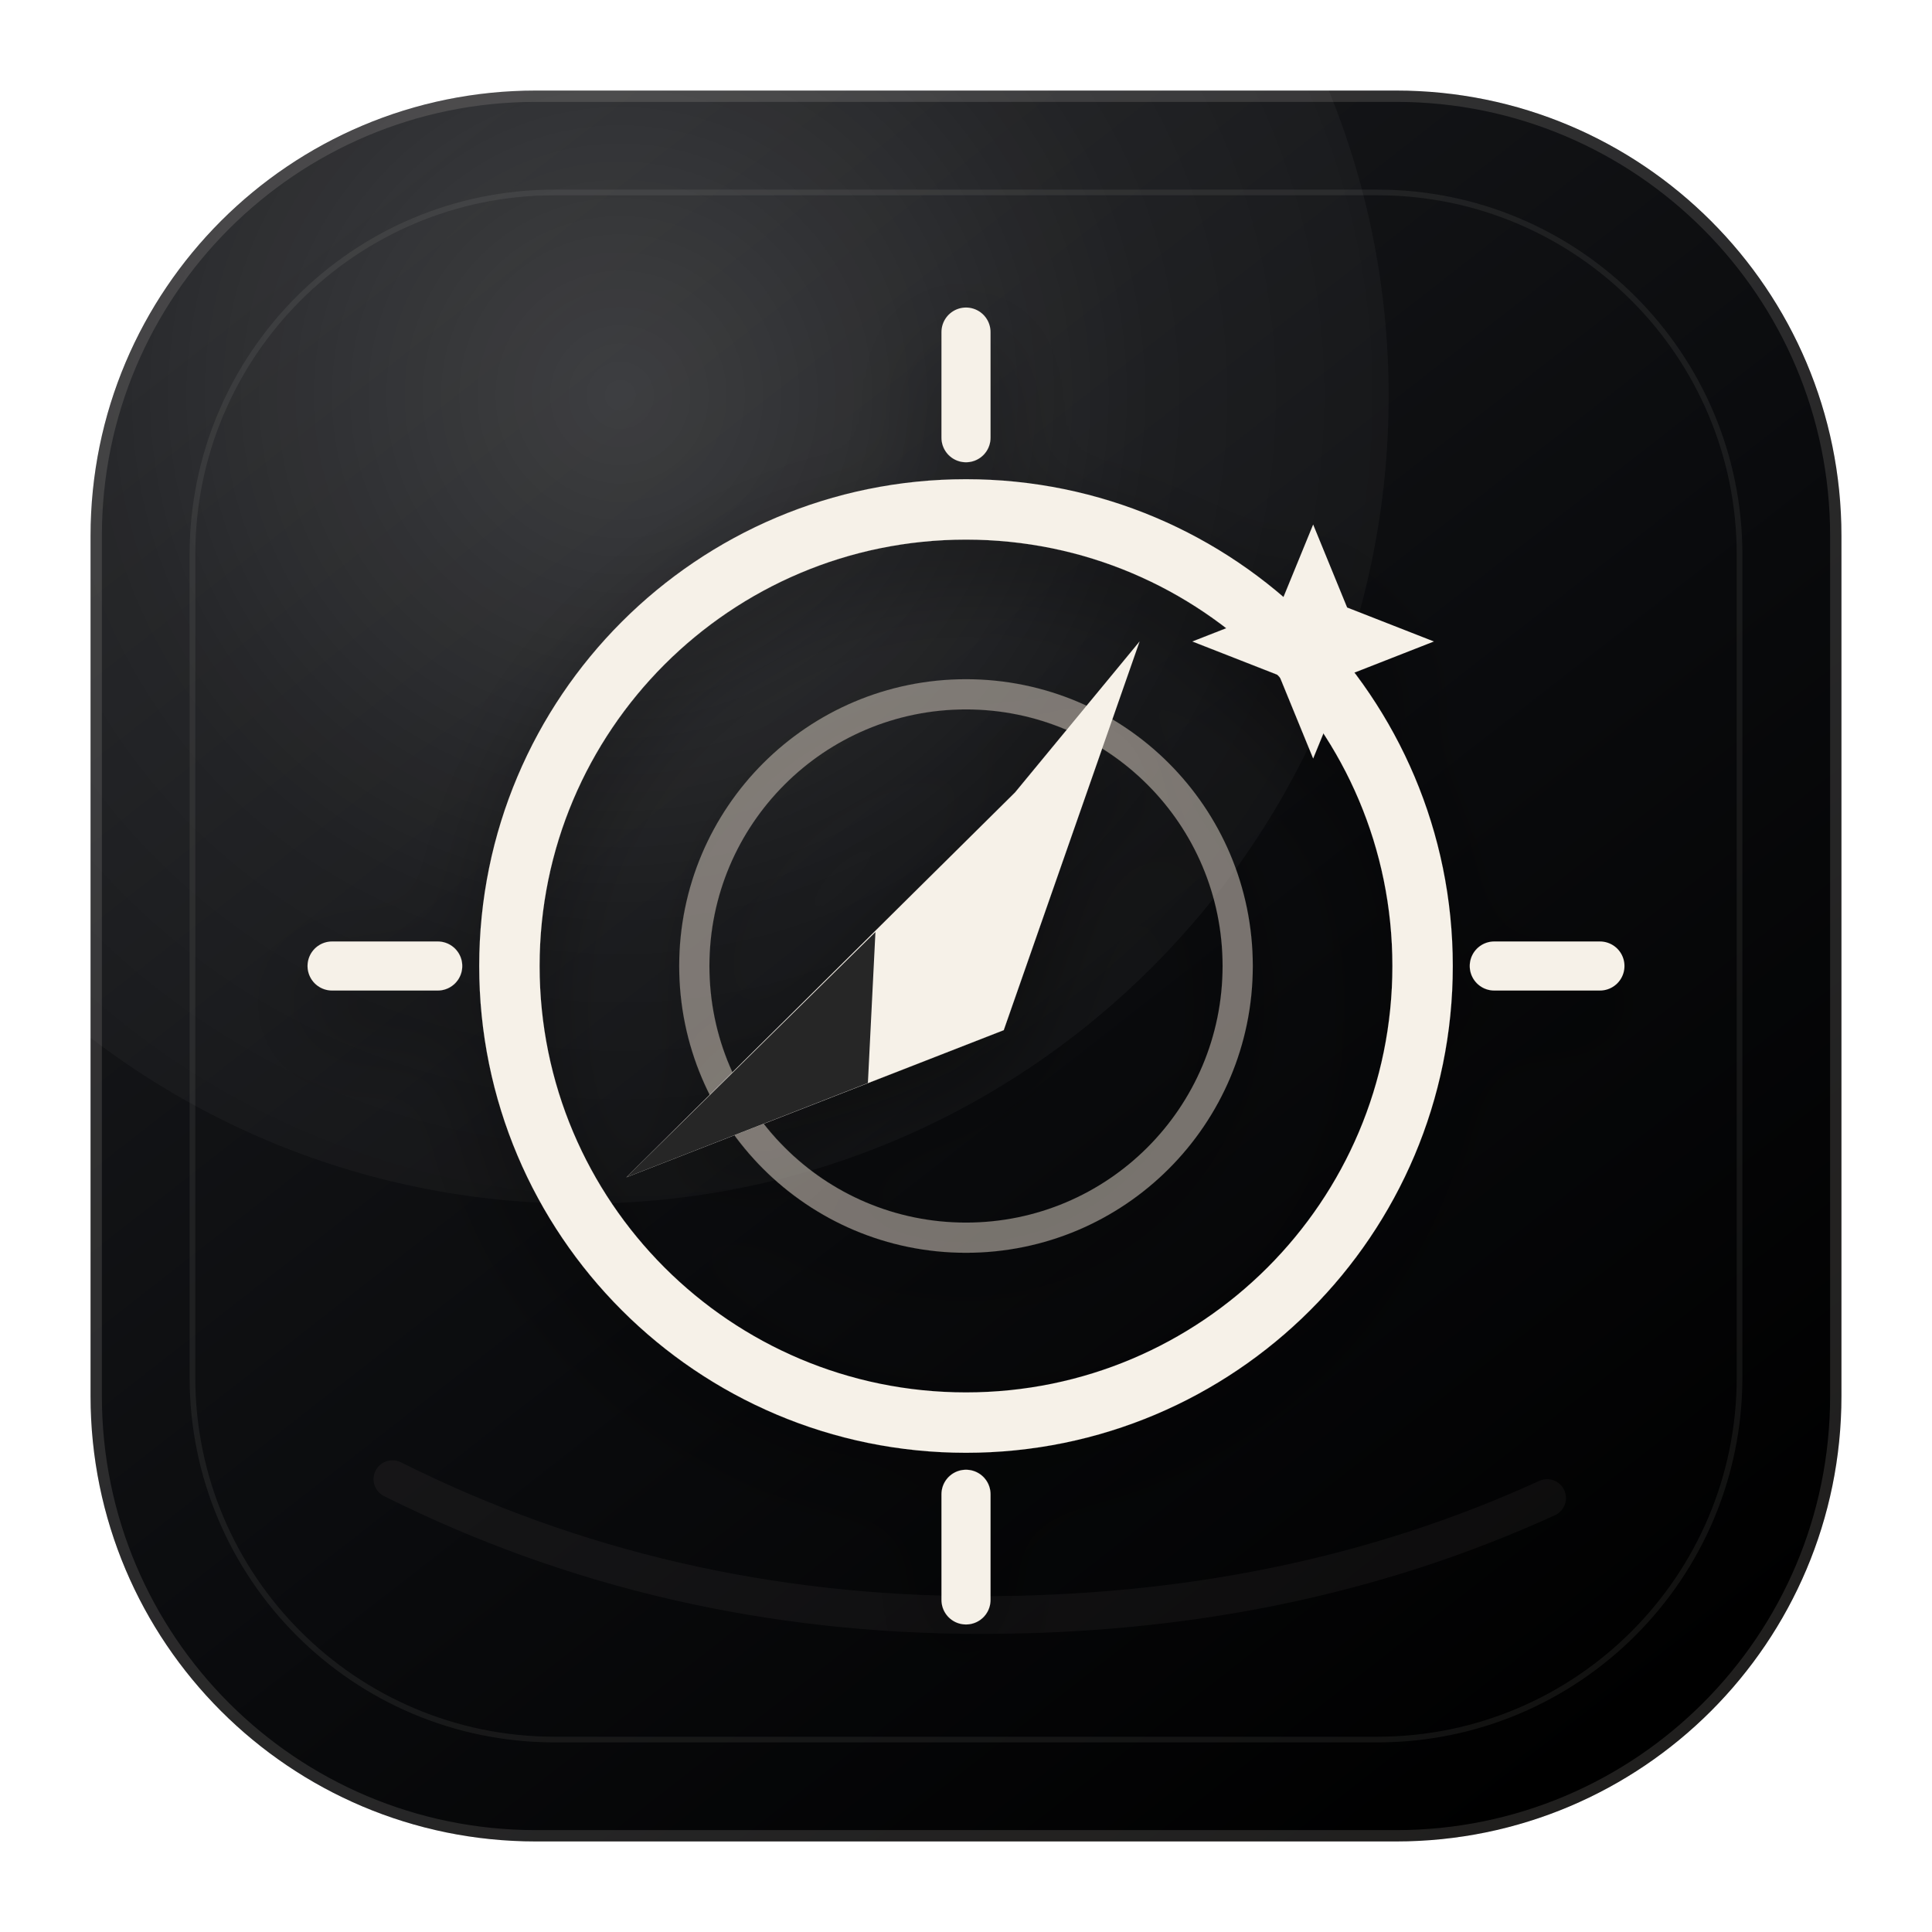
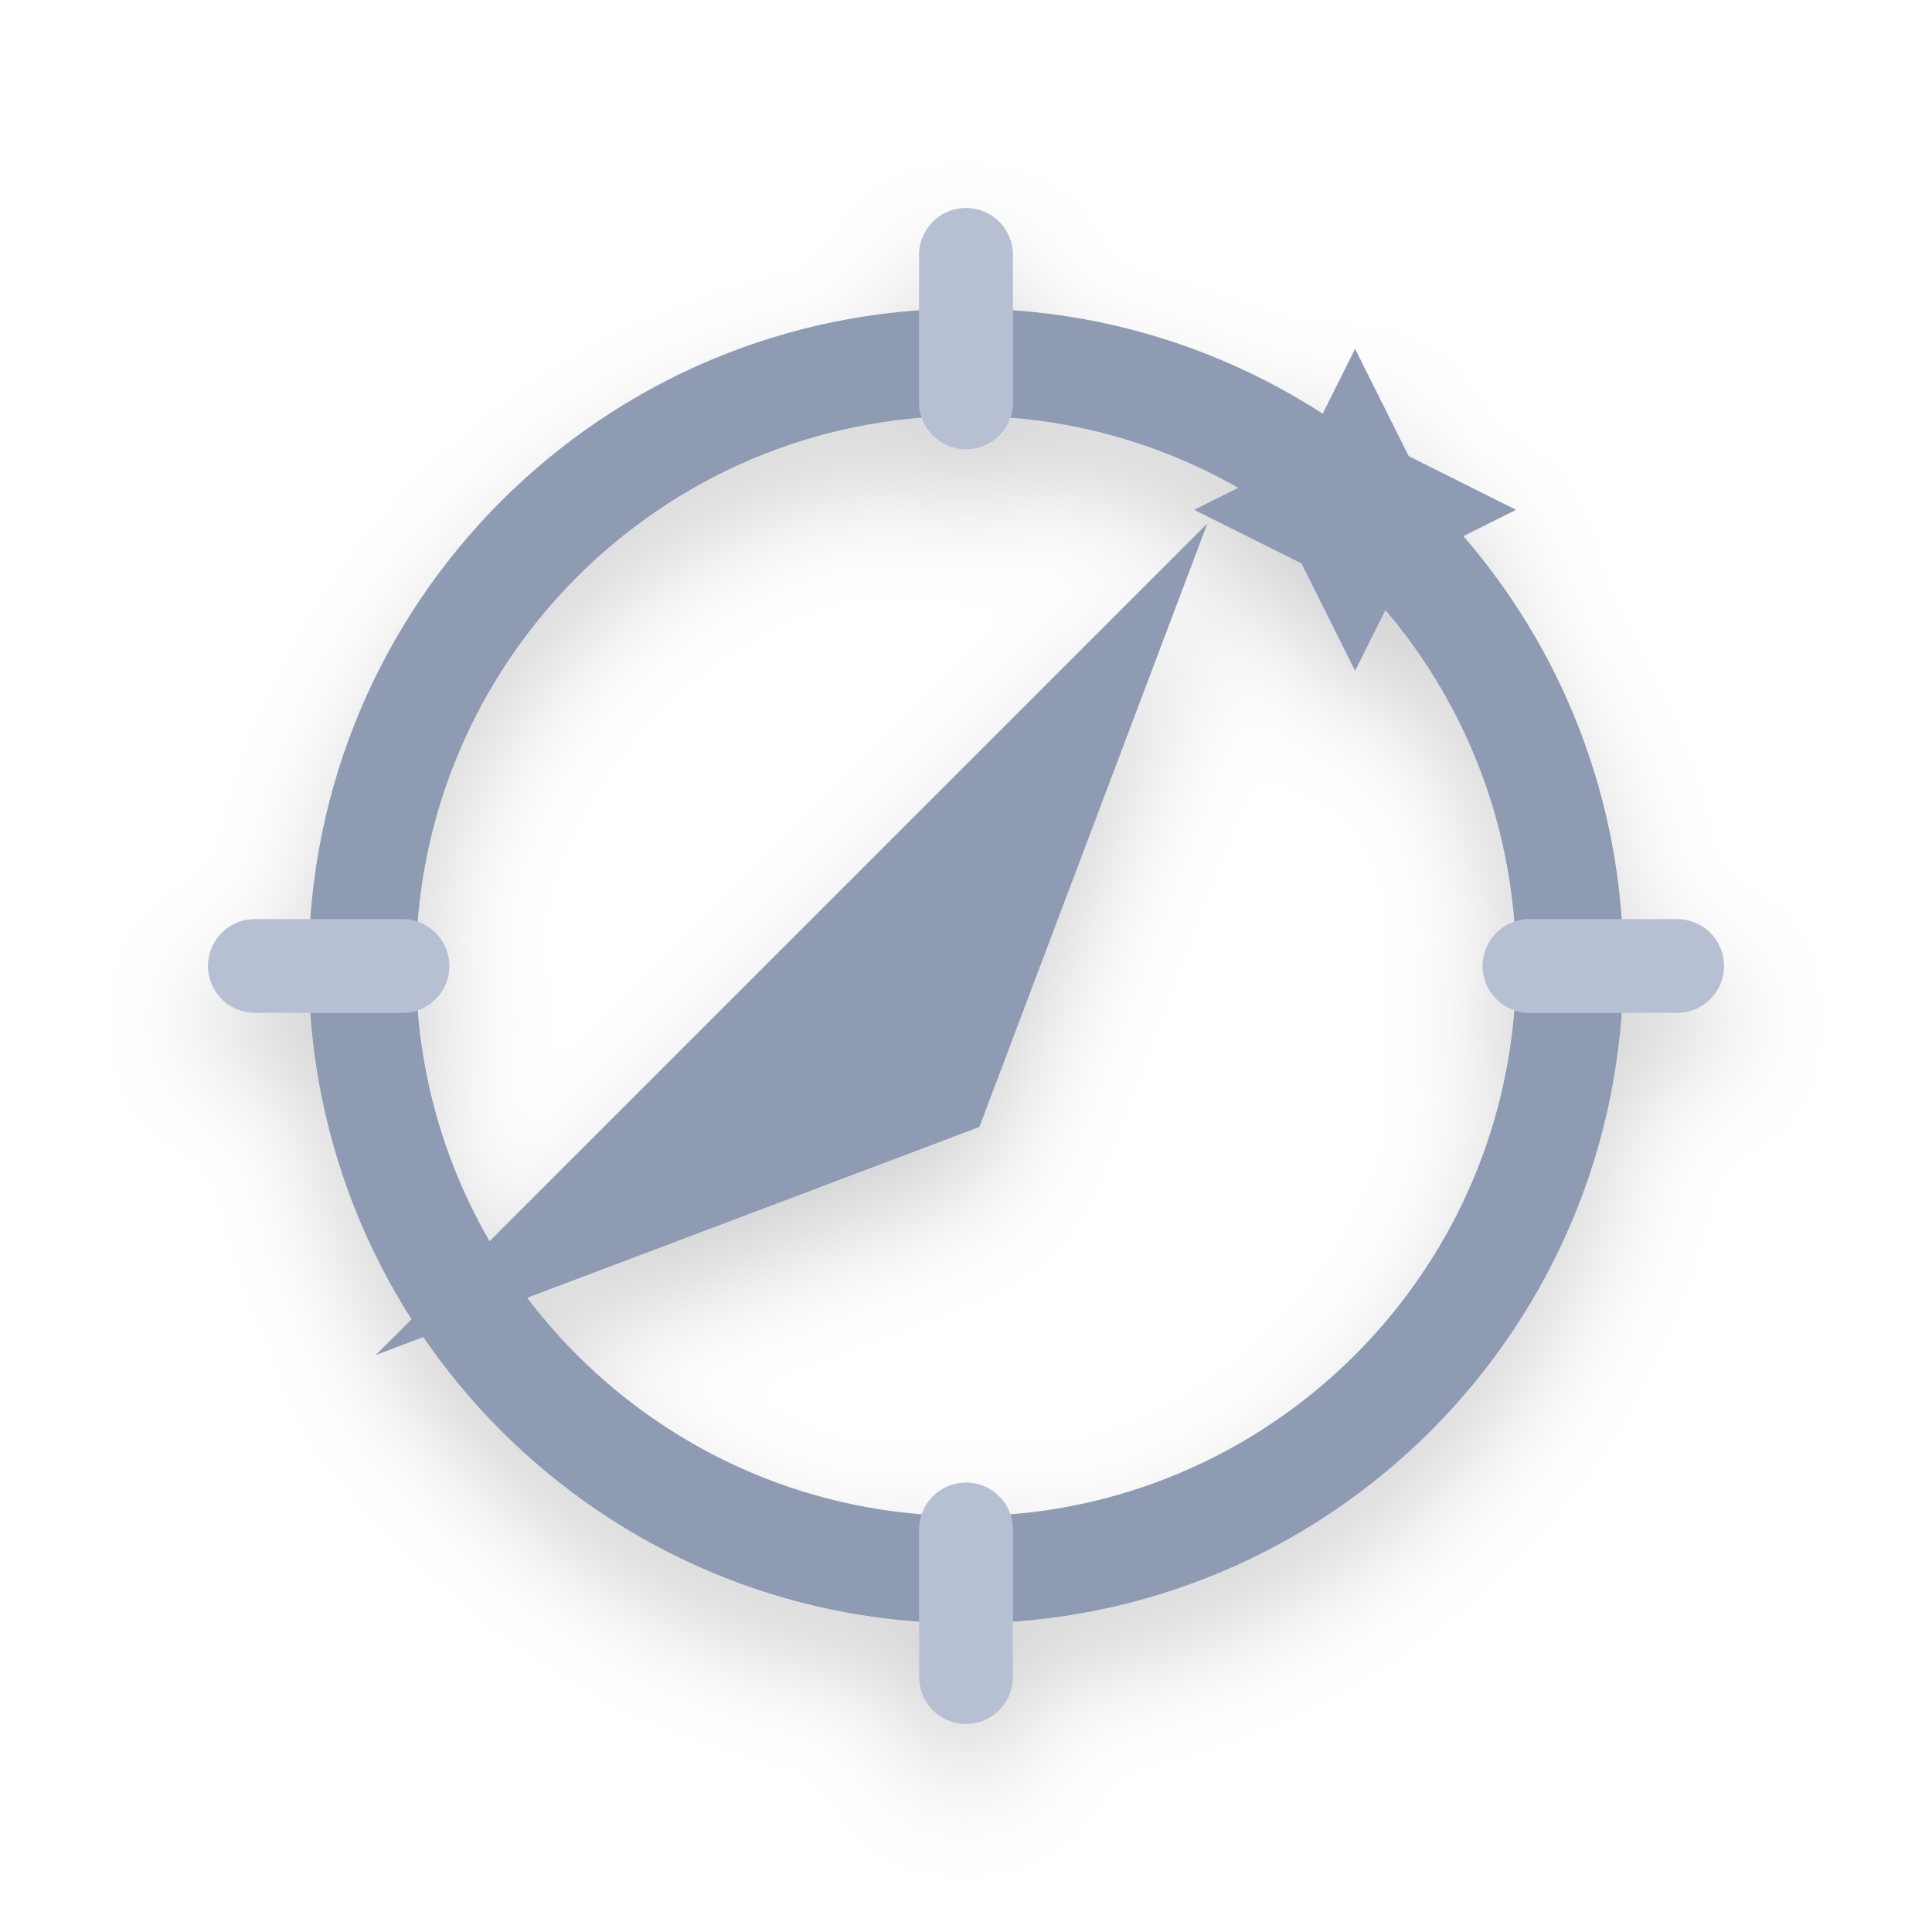
- <svg xmlns="http://www.w3.org/2000/svg" width="512" height="512" viewBox="0 0 512 512" role="img" aria-label="Auto / AUTO">
+ <svg xmlns="http://www.w3.org/2000/svg" width="144" height="144" viewBox="0 0 144 144" role="img" aria-label="Auto / AUTO">
  <defs>
-     <linearGradient id="bg" x1="94" y1="50" x2="420" y2="468" gradientUnits="userSpaceOnUse">
-       <stop offset="0" stop-color="#1b1c1f" />
-       <stop offset=".58" stop-color="#090a0c" />
-       <stop offset="1" stop-color="#000000" />
-     </linearGradient>
-     <radialGradient id="sheen" cx="0" cy="0" r="1" gradientUnits="userSpaceOnUse" gradientTransform="translate(164 104) rotate(42) scale(326)">
-       <stop offset="0" stop-color="#ffffff" stop-opacity=".17" />
-       <stop offset=".44" stop-color="#ffffff" stop-opacity=".055" />
-       <stop offset="1" stop-color="#ffffff" stop-opacity="0" />
-     </radialGradient>
-     <filter id="markShadow" x="-18%" y="-18%" width="136%" height="148%">
-       <feDropShadow dx="0" dy="10" stdDeviation="12" flood-color="#000000" flood-opacity=".38" />
+     <filter id="shadow" x="-25%" y="-25%" width="150%" height="160%">
+       <feDropShadow dx="0" dy="4" stdDeviation="4" flood-color="#000000" flood-opacity=".18" />
    </filter>
  </defs>
-   <rect x="24" y="24" width="464" height="464" rx="118" fill="url(#bg)" />
-   <rect x="25.5" y="25.5" width="461" height="461" rx="116.5" fill="none" stroke="#f8f3e8" stroke-width="3" stroke-opacity=".13" />
-   <rect x="51" y="51" width="410" height="410" rx="96" fill="none" stroke="#f8f3e8" stroke-width="1.5" stroke-opacity=".07" />
-   <circle cx="154" cy="105" r="214" fill="url(#sheen)" />
-   <path d="M104 392c48 24 100 36 156 36 54 0 104-10 150-31" fill="none" stroke="#f8f3e8" stroke-width="10" stroke-linecap="round" stroke-opacity=".045" />
-   <g filter="url(#markShadow)">
-     <circle cx="256" cy="256" r="121" fill="none" stroke="#f6f1e8" stroke-width="16" />
-     <circle cx="256" cy="256" r="72" fill="none" stroke="#aaa39a" stroke-width="8" opacity=".68" />
-     <path d="M302 170l-36 103-100 39 103-102z" fill="#f6f1e8" />
-     <path d="M230 287l-64 25 66-65z" fill="#090a0c" opacity=".88" />
-     <path d="M256 116v-28M256 424v-28M116 256H88M424 256h-28" fill="none" stroke="#f6f1e8" stroke-width="13" stroke-linecap="round" />
-     <path d="M348 139l9 22 23 9-23 9-9 22-9-22-23-9 23-9z" fill="#f6f1e8" />
+   <g filter="url(#shadow)">
+     <circle cx="72" cy="72" r="45" fill="none" stroke="#8f9bb3" stroke-width="8" />
+     <path d="M90 39l-17 45-45 17 45-45z" fill="#8f9bb3" stroke="#8f9bb3" stroke-width="0" stroke-linecap="round" stroke-linejoin="round" />
+     <path d="M72 19v11M72 114v11M19 72h11M114 72h11" fill="none" stroke="#b7c0d3" stroke-width="7" stroke-linecap="round" stroke-linejoin="round" />
+     <path d="M101 26l4 8 8 4-8 4-4 8-4-8-8-4 8-4z" fill="#8f9bb3" stroke="#8f9bb3" stroke-width="0" stroke-linecap="round" stroke-linejoin="round" />
  </g>
</svg>
